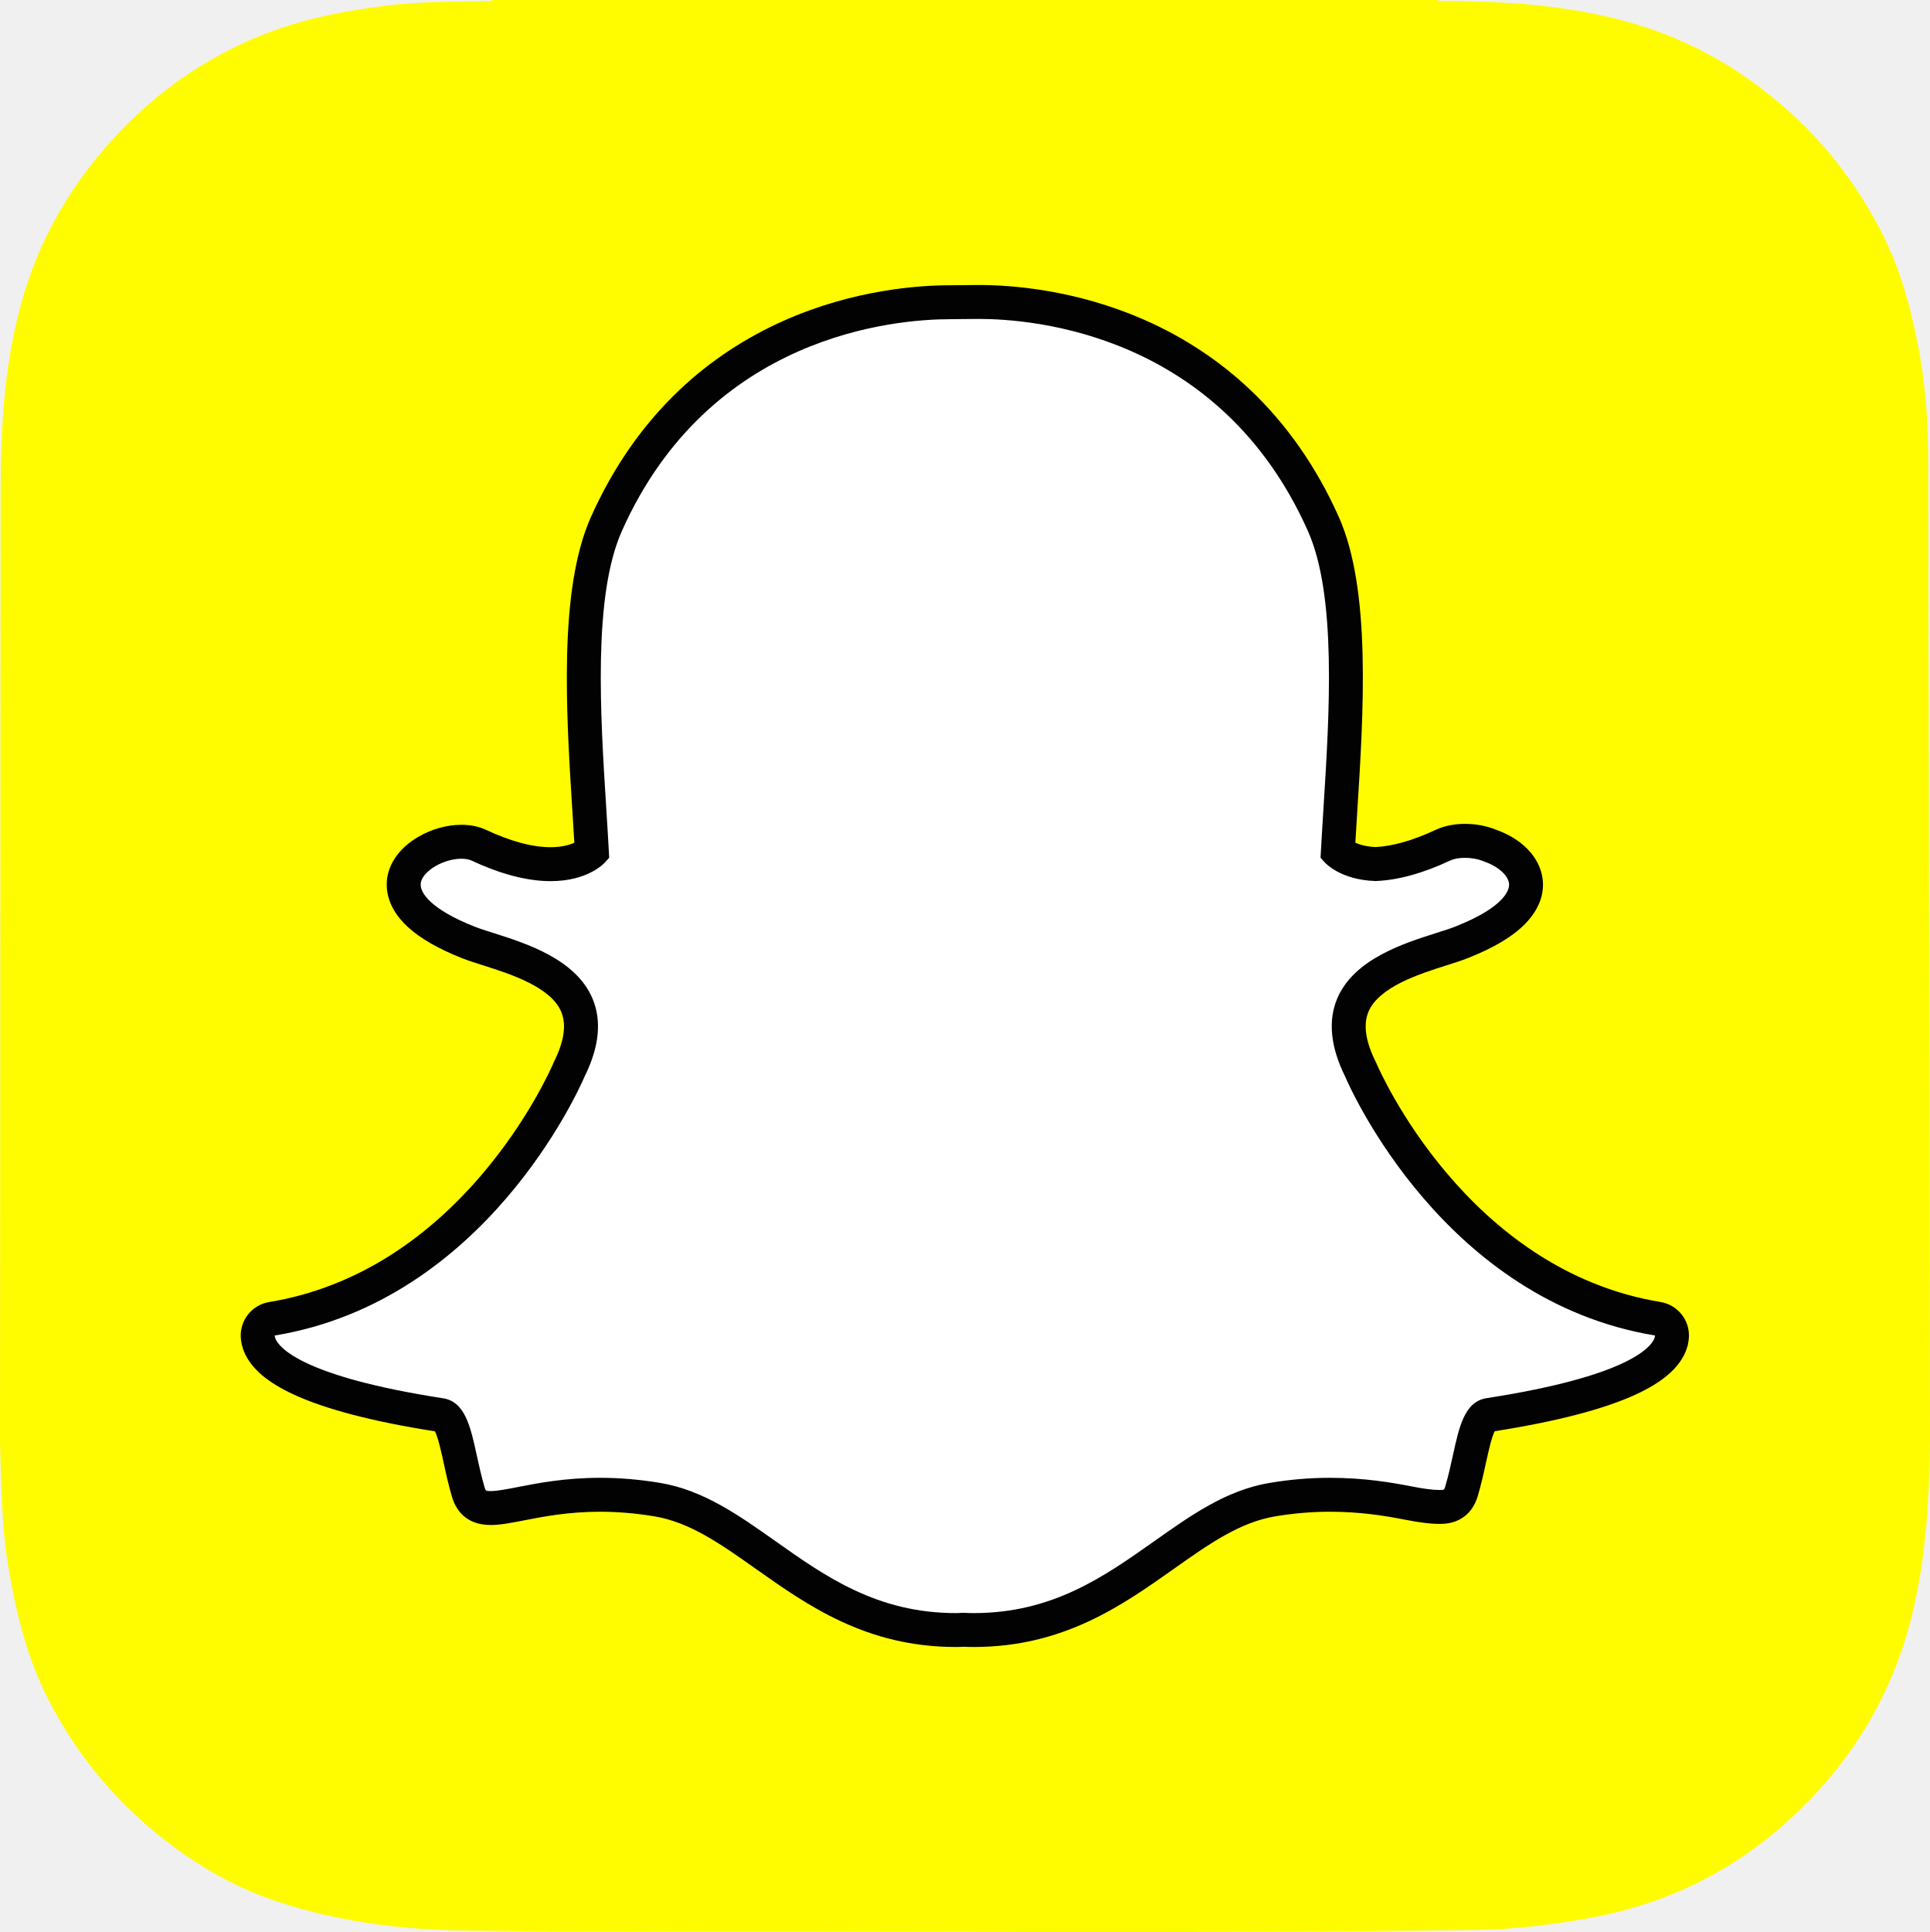
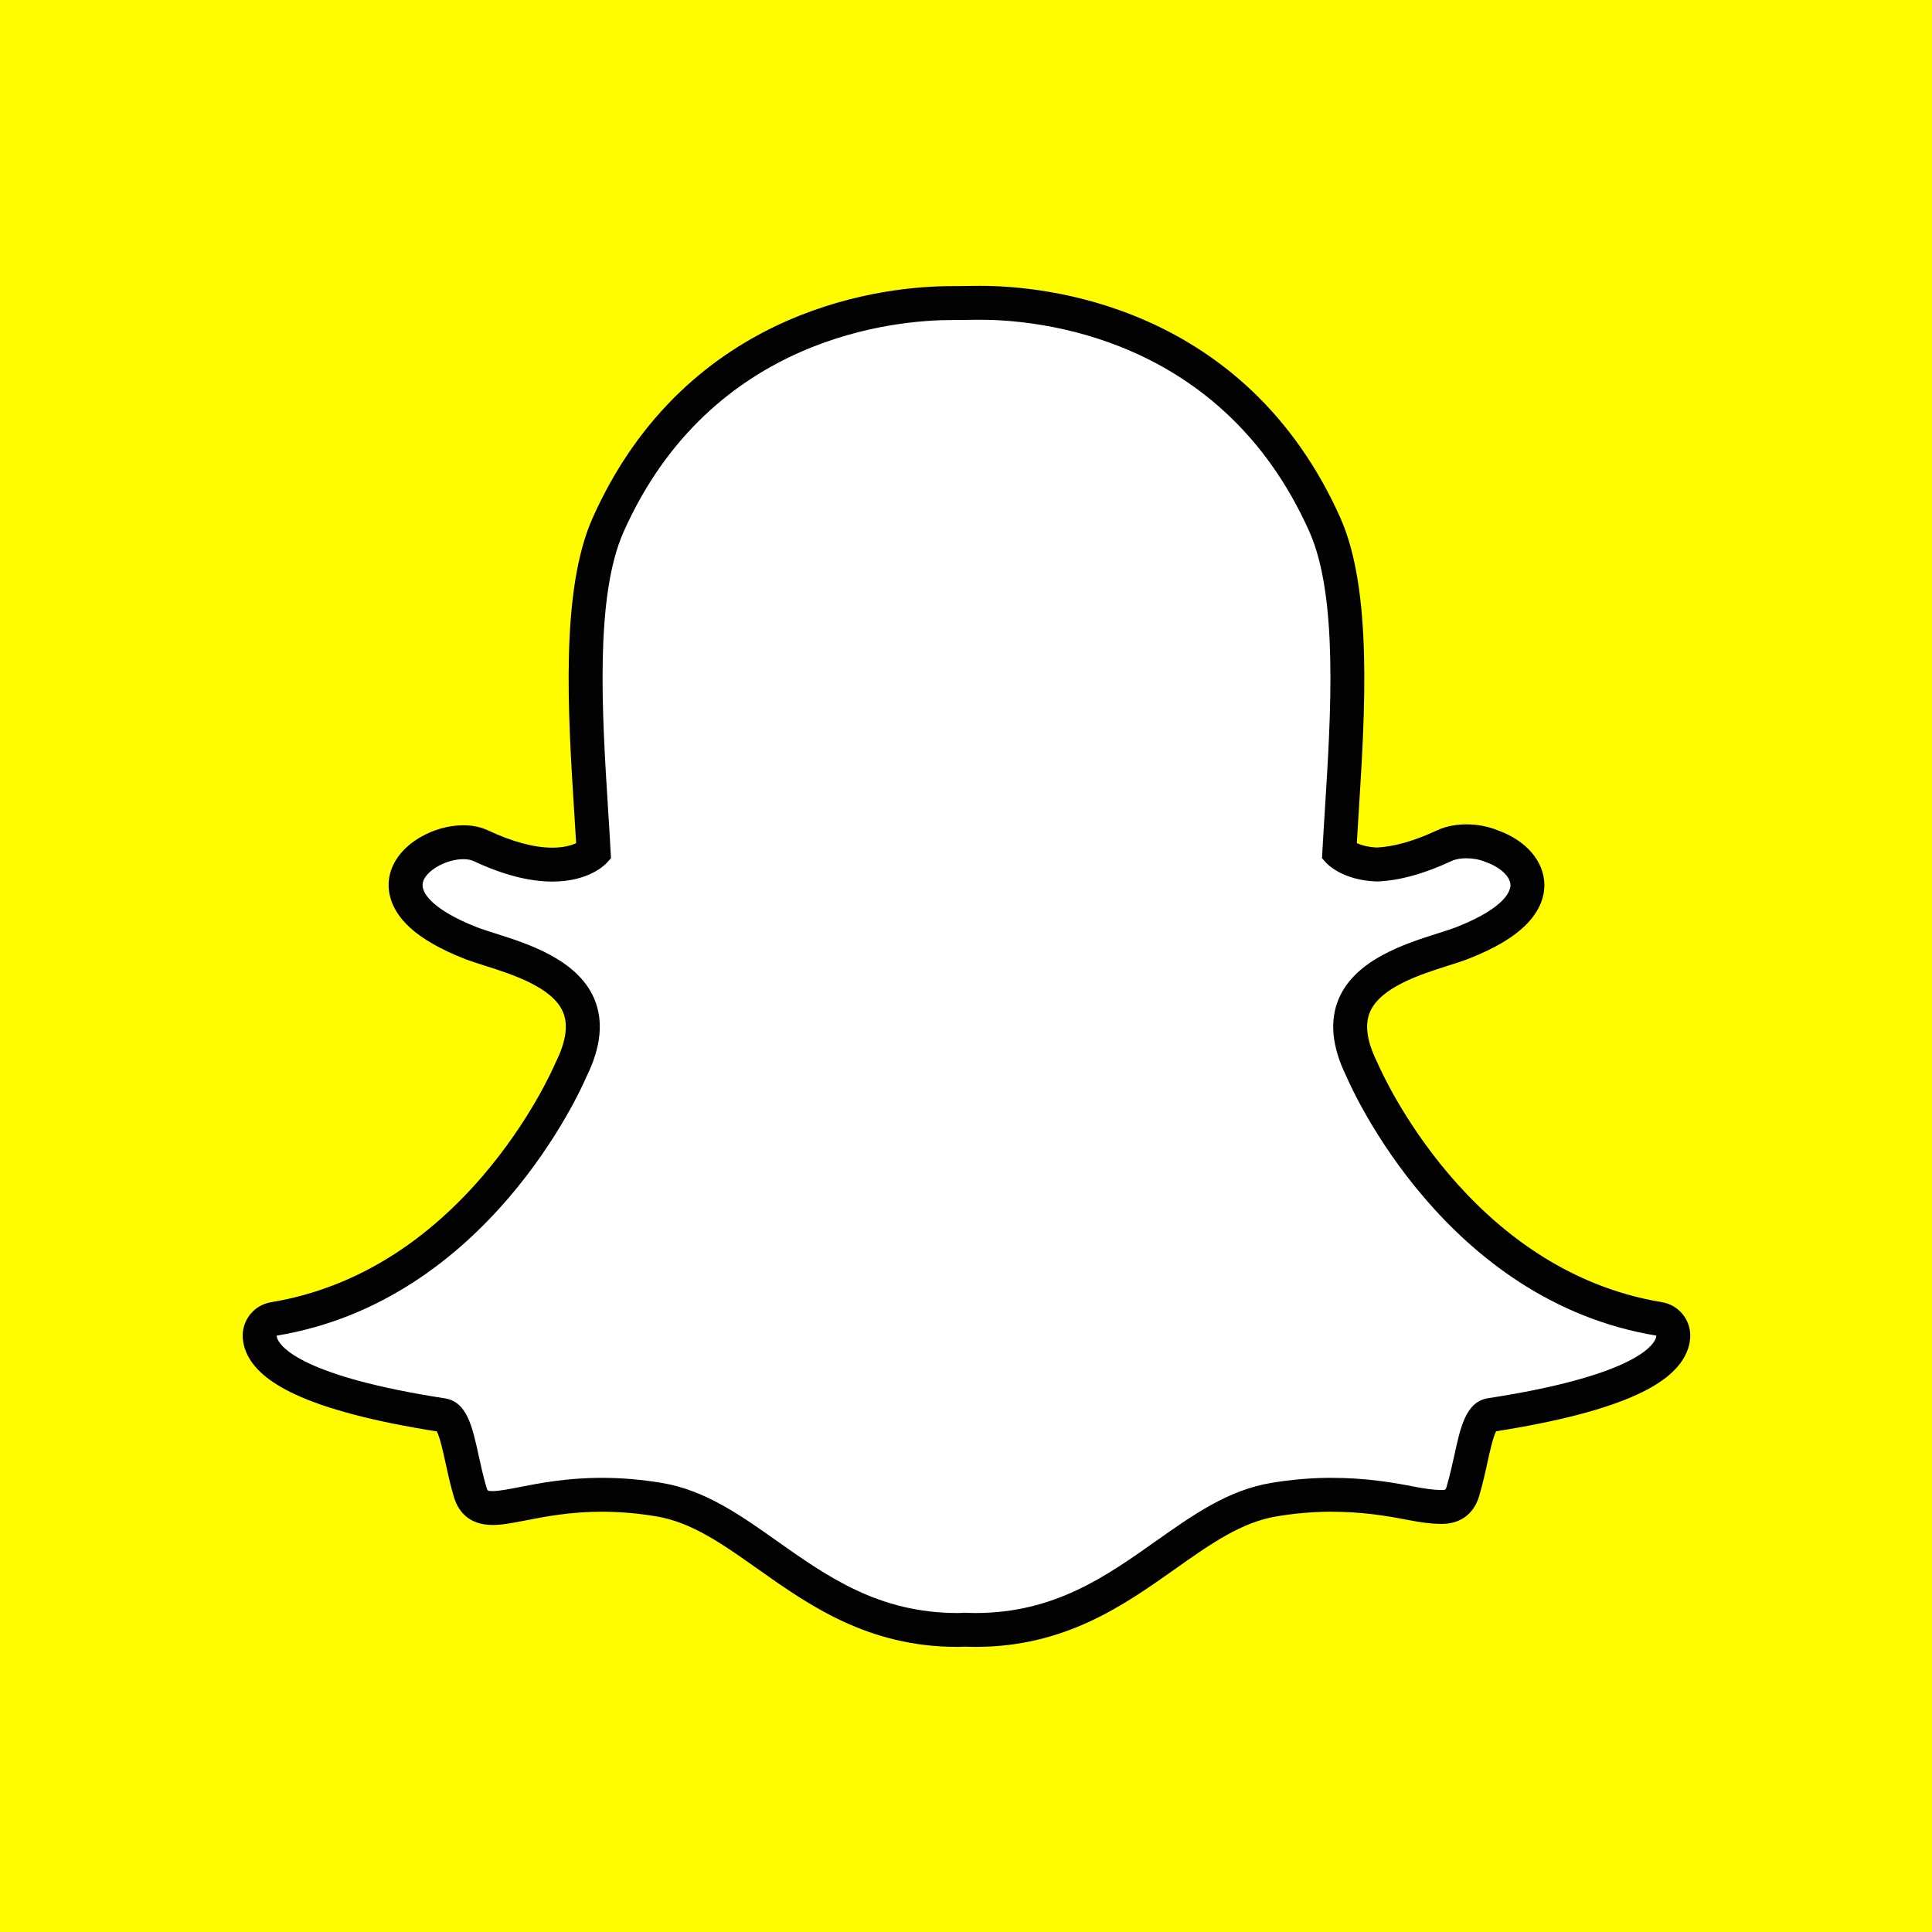
- <svg xmlns="http://www.w3.org/2000/svg" width="2498" height="2500" viewBox="147.553 39.286 514.231 514.631">
-   <path d="M147.553 423.021v.023c.308 11.424.403 22.914 2.33 34.268 2.042 12.012 4.961 23.725 10.53 34.627 7.529 14.756 17.869 27.217 30.921 37.396 9.371 7.309 19.608 13.111 30.94 16.771 16.524 5.33 33.571 7.373 50.867 7.473 10.791.068 21.575.338 32.37.293 78.395-.33 156.792.566 235.189-.484 10.403-.141 20.636-1.41 30.846-3.277 19.569-3.582 36.864-11.932 51.661-25.133 17.245-15.381 28.88-34.205 34.132-56.924 3.437-14.85 4.297-29.916 4.444-45.035v-3.016c0-1.17-.445-256.892-.486-260.272-.115-9.285-.799-18.5-2.54-27.636-2.117-11.133-5.108-21.981-10.439-32.053-5.629-10.641-12.68-20.209-21.401-28.57-13.359-12.81-28.775-21.869-46.722-26.661-16.21-4.327-32.747-5.285-49.405-5.27-.027-.004-.09-.173-.094-.255H278.56c-.005.086-.008.172-.014.255-9.454.173-18.922.102-28.328 1.268-10.304 1.281-20.509 3.21-30.262 6.812-15.362 5.682-28.709 14.532-40.11 26.347-12.917 13.386-22.022 28.867-26.853 46.894-4.31 16.084-5.248 32.488-5.271 49.008" fill="#fffc00" />
-   <path d="M407.001 473.488c-1.068 0-2.087-.039-2.862-.076-.615.053-1.25.076-1.886.076-22.437 0-37.439-10.607-50.678-19.973-9.489-6.703-18.438-13.031-28.922-14.775-5.149-.854-10.271-1.287-15.22-1.287-8.917 0-15.964 1.383-21.109 2.389-3.166.617-5.896 1.148-8.006 1.148-2.21 0-4.895-.49-6.014-4.311-.887-3.014-1.523-5.934-2.137-8.746-1.536-7.027-2.65-11.316-5.281-11.723-28.141-4.342-44.768-10.738-48.08-18.484a7.187 7.187 0 0 1-.584-2.443 4.518 4.518 0 0 1 3.777-4.711c22.348-3.68 42.219-15.492 59.064-35.119 13.049-15.195 19.457-29.713 20.145-31.316a2.85 2.85 0 0 1 .101-.217c3.247-6.588 3.893-12.281 1.926-16.916-3.626-8.551-15.635-12.361-23.58-14.882-1.976-.625-3.845-1.217-5.334-1.808-7.043-2.782-18.626-8.66-17.083-16.773 1.124-5.916 8.949-10.036 15.273-10.036 1.756 0 3.312.308 4.622.923 7.146 3.348 13.575 5.045 19.104 5.045 6.876 0 10.197-2.618 11-3.362a1170.709 1170.709 0 0 0-.679-11.262c-1.614-25.675-3.627-57.627 4.546-75.95 24.462-54.847 76.339-59.112 91.651-59.112a3909.561 3909.561 0 0 0 7.582-.071c15.354 0 67.339 4.27 91.816 59.15 8.173 18.335 6.158 50.314 4.539 76.016l-.076 1.23c-.222 3.49-.427 6.793-.6 9.995.756.696 3.795 3.096 9.978 3.339 5.271-.202 11.328-1.891 17.998-5.014 2.062-.968 4.345-1.169 5.895-1.169 2.343 0 4.727.456 6.714 1.285l.106.041c5.66 2.009 9.367 6.024 9.447 10.242.071 3.932-2.851 9.809-17.223 15.485-1.472.583-3.35 1.179-5.334 1.808-7.952 2.524-19.951 6.332-23.577 14.878-1.97 4.635-1.322 10.326 1.926 16.912.036.072.067.145.102.221 1 2.344 25.205 57.535 79.209 66.432a4.523 4.523 0 0 1 3.778 4.711 7.252 7.252 0 0 1-.598 2.465c-3.289 7.703-19.915 14.09-48.064 18.438-2.642.408-3.755 4.678-5.277 11.668-.63 2.887-1.271 5.717-2.146 8.691-.819 2.797-2.641 4.164-5.567 4.164h-.441c-1.905 0-4.604-.346-8.008-1.012-5.95-1.158-12.623-2.236-21.109-2.236-4.948 0-10.069.434-15.224 1.287-10.473 1.744-19.421 8.062-28.893 14.758-13.265 9.379-28.272 19.987-50.707 19.987" fill="#fff" />
-   <path d="M408.336 124.235c14.455 0 64.231 3.883 87.688 56.472 7.724 17.317 5.744 48.686 4.156 73.885-.248 3.999-.494 7.875-.694 11.576l-.084 1.591 1.062 1.185c.429.476 4.444 4.672 13.374 5.017l.144.008.15-.003c5.904-.225 12.554-2.059 19.776-5.442 1.064-.498 2.48-.741 3.978-.741 1.707 0 3.521.321 5.017.951l.226.09c3.787 1.327 6.464 3.829 6.505 6.093.022 1.28-.935 5.891-14.359 11.194-1.312.518-3.039 1.069-5.041 1.7-8.736 2.774-21.934 6.96-26.376 17.427-2.501 5.896-1.816 12.854 2.034 20.678 1.584 3.697 26.52 59.865 82.631 69.111a2.487 2.487 0 0 1-.229.9c-.951 2.24-6.996 9.979-44.612 15.783-5.886.902-7.328 7.5-9 15.17-.604 2.746-1.218 5.518-2.062 8.381-.258.865-.306.914-1.233.914h-.442c-1.668 0-4.2-.346-7.135-.922-5.345-1.041-12.647-2.318-21.982-2.318-5.21 0-10.577.453-15.962 1.352-11.511 1.914-20.872 8.535-30.786 15.543-13.314 9.408-27.075 19.143-48.071 19.143-.917 0-1.812-.031-2.709-.076l-.236-.01-.237.018c-.515.045-1.034.068-1.564.068-20.993 0-34.76-9.732-48.068-19.143-9.916-7.008-19.282-13.629-30.791-15.543-5.38-.896-10.752-1.352-15.959-1.352-9.333 0-16.644 1.428-21.978 2.471-2.935.574-5.476 1.066-7.139 1.066-1.362 0-1.388-.08-1.676-1.064-.844-2.865-1.461-5.703-2.062-8.445-1.676-7.678-3.119-14.312-9.002-15.215-37.613-5.809-43.659-13.561-44.613-15.795a2.739 2.739 0 0 1-.231-.918c56.11-9.238 81.041-65.408 82.63-69.119 3.857-7.818 4.541-14.775 2.032-20.678-4.442-10.461-17.638-14.653-26.368-17.422-2.007-.635-3.735-1.187-5.048-1.705-11.336-4.479-14.823-8.991-14.305-11.725.601-3.153 6.067-6.359 10.837-6.359 1.072 0 2.012.173 2.707.498 7.747 3.631 14.819 5.472 21.022 5.472 9.751 0 14.091-4.537 14.557-5.055l1.057-1.182-.085-1.583c-.197-3.699-.44-7.574-.696-11.565-1.583-25.205-3.563-56.553 4.158-73.871 23.37-52.396 72.903-56.435 87.525-56.435.36 0 6.717-.065 6.717-.065.26-.002.549-.006.852-.006m0-9.038h-.017c-.333 0-.646 0-.944.004l-6.633.066c-8.566 0-25.705 1.21-44.115 9.336-10.526 4.643-19.994 10.921-28.14 18.66-9.712 9.221-17.624 20.59-23.512 33.796-8.623 19.336-6.576 51.905-4.932 78.078l.006.041c.176 2.803.361 5.73.53 8.582-1.265.581-3.316 1.194-6.339 1.194-4.864 0-10.648-1.555-17.187-4.619-1.924-.896-4.12-1.349-6.543-1.349-3.893 0-7.997 1.146-11.557 3.239-4.479 2.63-7.373 6.347-8.159 10.468-.518 2.726-.493 8.114 5.492 13.578 3.292 3.008 8.128 5.782 14.37 8.249 1.638.645 3.582 1.261 5.641 1.914 7.145 2.271 17.959 5.702 20.779 12.339 1.429 3.365.814 7.793-1.823 13.145-.069.146-.138.289-.201.439-.659 1.539-6.807 15.465-19.418 30.152-7.166 8.352-15.059 15.332-23.447 20.752-10.238 6.617-21.316 10.943-32.923 12.855a9.038 9.038 0 0 0-7.559 9.424c.078 1.33.39 2.656.931 3.939l.013.023c1.843 4.311 6.116 7.973 13.063 11.203 8.489 3.943 21.185 7.26 37.732 9.855.836 1.59 1.704 5.586 2.305 8.322.629 2.908 1.285 5.898 2.22 9.074 1.009 3.441 3.626 7.553 10.349 7.553 2.548 0 5.478-.574 8.871-1.232 4.969-.975 11.764-2.305 20.245-2.305 4.702 0 9.575.414 14.48 1.229 9.455 1.574 17.606 7.332 27.037 14 13.804 9.758 29.429 20.803 53.302 20.803.651 0 1.304-.021 1.949-.066.789.037 1.767.066 2.799.066 23.88 0 39.501-11.049 53.29-20.799l.022-.02c9.433-6.66 17.575-12.41 27.027-13.984 4.903-.814 9.775-1.229 14.479-1.229 8.102 0 14.517 1.033 20.245 2.15 3.738.736 6.643 1.09 8.872 1.09l.218.004h.226c4.917 0 8.53-2.699 9.909-7.422.916-3.109 1.57-6.029 2.215-8.986.562-2.564 1.46-6.674 2.296-8.281 16.558-2.6 29.249-5.91 37.739-9.852 6.931-3.215 11.199-6.873 13.053-11.166.556-1.287.881-2.621.954-3.979a9.036 9.036 0 0 0-7.56-9.424c-51.585-8.502-74.824-61.506-75.785-63.758a6.454 6.454 0 0 0-.205-.438c-2.637-5.354-3.246-9.777-1.816-13.148 2.814-6.631 13.621-10.062 20.771-12.332 2.07-.652 4.021-1.272 5.646-1.914 7.039-2.78 12.07-5.796 15.389-9.221 3.964-4.083 4.736-7.995 4.688-10.555-.121-6.194-4.856-11.698-12.388-14.393-2.544-1.052-5.445-1.607-8.399-1.607-2.011 0-4.989.276-7.808 1.592-6.035 2.824-11.441 4.368-16.082 4.588-2.468-.125-4.199-.66-5.32-1.171.141-2.416.297-4.898.458-7.486l.067-1.108c1.653-26.19 3.707-58.784-4.92-78.134-5.913-13.253-13.853-24.651-23.604-33.892-8.178-7.744-17.678-14.021-28.242-18.661-18.384-8.066-35.522-9.271-44.1-9.271" fill="#020202" />
-   <path fill="none" d="M147.553 39.443h514.231v514.23H147.553z" />
+ <svg xmlns="http://www.w3.org/2000/svg" width="521px" height="521px" viewBox="0 0 521 521" version="1.1">
+   <g id="Page-1" stroke="none" stroke-width="1" fill="none" fill-rule="evenodd">
+     <g id="Group">
+       <rect id="Rectangle" fill="#FFFC00" x="0" y="0" width="521" height="521" />
+       <g id="snap">
+         <path d="M0.559,388.495 L0.559,388.518 C0.871,400.075 0.967,411.699 2.917,423.186 C4.982,435.337 7.935,447.187 13.569,458.216 C21.186,473.144 31.646,485.75 44.851,496.048 C54.331,503.442 64.687,509.311 76.151,513.014 C92.867,518.406 110.113,520.473 127.611,520.574 C138.527,520.643 149.437,520.916 160.358,520.871 C239.666,520.537 318.976,521.443 398.287,520.381 C408.811,520.238 419.163,518.954 429.492,517.066 C449.289,513.442 466.786,504.995 481.755,491.64 C499.201,476.08 510.972,457.036 516.285,434.053 C519.762,419.03 520.632,403.788 520.78,388.493 L520.78,385.442 C520.78,384.258 520.33,125.557 520.289,122.138 C520.172,112.744 519.481,103.422 517.719,94.18 C515.578,82.917 512.552,71.943 507.159,61.753 C501.464,50.988 494.331,41.309 485.508,32.85 C471.994,19.891 456.398,10.727 438.242,5.879 C421.843,1.501 405.113,0.532 388.261,0.547 C388.234,0.543 388.17,0.372 388.166,0.289 L133.093,0.289 C133.088,0.376 133.085,0.463 133.079,0.547 C123.514,0.722 113.936,0.65 104.421,1.83 C93.996,3.126 83.673,5.077 73.806,8.721 C58.265,14.47 44.762,23.423 33.229,35.375 C20.161,48.917 10.95,64.579 6.063,82.816 C1.703,99.087 0.754,115.682 0.73,132.395" id="Shape" fill="#FFFC00" fill-rule="nonzero" />
+         <path d="M263.03,439.55 C261.95,439.55 260.919,439.511 260.135,439.473 C259.513,439.527 258.87,439.55 258.227,439.55 C235.528,439.55 220.352,428.819 206.958,419.344 C197.359,412.563 188.306,406.161 177.699,404.397 C172.49,403.533 167.309,403.095 162.302,403.095 C153.281,403.095 146.152,404.494 140.947,405.512 C137.744,406.136 134.983,406.673 132.848,406.673 C130.612,406.673 127.896,406.178 126.764,402.312 C125.867,399.263 125.223,396.309 124.602,393.464 C123.048,386.355 121.921,382.016 119.259,381.605 C90.791,377.212 73.97,370.742 70.619,362.905 C70.279,362.123 70.079,361.286 70.028,360.434 C69.898,358.102 71.545,356.047 73.849,355.668 C96.458,351.945 116.56,339.995 133.602,320.14 C146.803,304.768 153.285,290.081 153.981,288.459 C154.012,288.384 154.046,288.311 154.083,288.239 C157.368,281.575 158.022,275.815 156.032,271.126 C152.364,262.476 140.215,258.621 132.177,256.071 C130.178,255.439 128.287,254.84 126.781,254.242 C119.656,251.428 107.938,245.481 109.499,237.274 C110.636,231.289 118.552,227.121 124.95,227.121 C126.726,227.121 128.301,227.432 129.626,228.054 C136.855,231.441 143.359,233.158 148.952,233.158 C155.908,233.158 159.268,230.51 160.081,229.757 C159.87,225.958 159.641,222.16 159.394,218.364 C157.761,192.39 155.724,160.065 163.993,141.529 C188.74,86.043 241.221,81.728 256.711,81.728 C259.268,81.707 261.825,81.683 264.382,81.656 C279.915,81.656 332.505,85.976 357.267,141.496 C365.536,160.044 363.497,192.396 361.859,218.397 L361.782,219.641 C361.558,223.172 361.35,226.514 361.175,229.753 C361.94,230.457 365.015,232.885 371.27,233.131 C376.602,232.926 382.73,231.218 389.477,228.058 C391.563,227.079 393.873,226.876 395.441,226.876 C397.811,226.876 400.223,227.337 402.233,228.176 L402.34,228.217 C408.066,230.25 411.817,234.311 411.898,238.579 C411.969,242.556 409.013,248.502 394.474,254.244 C392.985,254.834 391.085,255.437 389.078,256.073 C381.033,258.626 368.894,262.479 365.226,271.124 C363.233,275.813 363.889,281.571 367.174,288.233 C367.211,288.306 367.242,288.38 367.278,288.457 C368.289,290.828 392.776,346.662 447.41,355.663 C449.713,356.044 451.36,358.098 451.232,360.429 C451.178,361.289 450.973,362.133 450.627,362.923 C447.299,370.715 430.48,377.177 402.003,381.575 C399.33,381.988 398.204,386.308 396.664,393.379 C396.027,396.3 395.378,399.163 394.493,402.172 C393.665,405.001 391.821,406.384 388.861,406.384 L388.415,406.384 C386.488,406.384 383.757,406.034 380.314,405.36 C374.294,404.189 367.544,403.098 358.959,403.098 C353.953,403.098 348.773,403.537 343.558,404.4 C332.963,406.165 323.91,412.556 314.328,419.33 C300.908,428.818 285.727,439.55 263.03,439.55" id="Shape" fill="#FFFFFF" fill-rule="nonzero" />
+         <path d="M264.381,86.228 C279.004,86.228 329.36,90.156 353.09,143.358 C360.904,160.877 358.901,192.611 357.295,218.104 C357.044,222.149 356.795,226.07 356.593,229.815 L356.508,231.424 L357.582,232.623 C358.016,233.105 362.078,237.349 371.112,237.698 L371.258,237.707 L371.409,237.703 C377.382,237.476 384.11,235.62 391.416,232.198 C392.492,231.694 393.925,231.448 395.44,231.448 C397.167,231.448 399.002,231.773 400.515,232.411 L400.744,232.502 C404.575,233.844 407.283,236.375 407.325,238.666 C407.347,239.96 406.379,244.625 392.799,249.99 C391.471,250.514 389.724,251.071 387.699,251.71 C378.861,254.516 365.509,258.751 361.016,269.34 C358.485,275.304 359.178,282.344 363.073,290.259 C364.676,293.999 389.902,350.821 446.667,360.175 C446.648,360.49 446.569,360.799 446.435,361.085 C445.473,363.351 439.358,371.181 401.304,377.052 C395.349,377.965 393.89,384.64 392.199,392.399 C391.588,395.177 390.966,397.981 390.113,400.878 C389.852,401.753 389.803,401.802 388.865,401.802 L388.418,401.802 C386.731,401.802 384.169,401.452 381.2,400.87 C375.793,399.816 368.406,398.525 358.962,398.525 C353.691,398.525 348.262,398.983 342.814,399.892 C331.169,401.829 321.699,408.527 311.669,415.616 C298.2,425.134 284.279,434.982 263.038,434.982 C262.111,434.982 261.205,434.951 260.298,434.906 L260.059,434.895 L259.819,434.914 C259.298,434.959 258.773,434.982 258.237,434.982 C236.999,434.982 223.072,425.137 209.609,415.616 C199.577,408.527 190.102,401.829 178.459,399.892 C173.017,398.986 167.582,398.525 162.314,398.525 C152.873,398.525 145.476,399.969 140.08,401.024 C137.111,401.605 134.54,402.103 132.858,402.103 C131.48,402.103 131.454,402.022 131.163,401.026 C130.309,398.128 129.684,395.257 129.076,392.483 C127.381,384.716 125.921,378.004 119.97,377.091 C81.918,371.214 75.802,363.372 74.837,361.112 C74.706,360.818 74.627,360.504 74.603,360.183 C131.367,350.837 156.588,294.013 158.196,290.259 C162.098,282.35 162.79,275.312 160.252,269.34 C155.758,258.757 142.408,254.516 133.576,251.715 C131.546,251.072 129.798,250.514 128.469,249.99 C117.001,245.459 113.474,240.894 113.998,238.128 C114.606,234.939 120.136,231.695 124.961,231.695 C126.046,231.695 126.997,231.87 127.7,232.199 C135.537,235.872 142.691,237.735 148.967,237.735 C158.831,237.735 163.222,233.145 163.693,232.621 L164.762,231.425 L164.676,229.824 C164.477,226.082 164.231,222.161 163.972,218.124 C162.371,192.625 160.368,160.912 168.179,143.392 C191.821,90.386 241.931,86.3 256.724,86.3 C257.088,86.3 263.519,86.234 263.519,86.234 C263.782,86.232 264.074,86.228 264.381,86.228 M264.381,77.085 L264.363,77.085 C264.027,77.085 263.71,77.085 263.408,77.089 L256.698,77.156 C248.032,77.156 230.694,78.38 212.069,86.6 C201.421,91.297 191.842,97.649 183.601,105.478 C173.776,114.806 165.772,126.308 159.815,139.667 C151.092,159.229 153.163,192.177 154.826,218.655 L154.832,218.697 C155.01,221.532 155.197,224.493 155.368,227.379 C154.089,227.966 152.014,228.586 148.955,228.586 C144.035,228.586 138.183,227.013 131.568,223.914 C129.622,223.007 127.4,222.549 124.949,222.549 C121.011,222.549 116.859,223.708 113.257,225.826 C108.726,228.486 105.798,232.247 105.003,236.416 C104.479,239.173 104.505,244.624 110.559,250.152 C113.89,253.195 118.782,256.001 125.097,258.497 C126.754,259.149 128.72,259.773 130.803,260.433 C138.032,262.731 148.972,266.202 151.824,272.916 C153.27,276.32 152.648,280.8 149.98,286.214 C149.91,286.362 149.841,286.506 149.777,286.658 C149.11,288.215 142.891,302.303 130.133,317.162 C122.883,325.611 114.898,332.672 106.412,338.155 C96.055,344.849 84.848,349.226 73.106,351.16 C68.495,351.917 65.198,356.029 65.459,360.694 C65.538,362.039 65.853,363.381 66.401,364.679 L66.414,364.702 C68.278,369.063 72.601,372.768 79.629,376.036 C88.217,380.024 101.061,383.38 117.801,386.005 C118.646,387.614 119.524,391.656 120.132,394.424 C120.769,397.366 121.432,400.391 122.378,403.604 C123.399,407.085 126.047,411.245 132.848,411.245 C135.426,411.245 138.39,410.664 141.822,409.999 C146.849,409.012 153.723,407.667 162.303,407.667 C167.06,407.667 171.99,408.086 176.952,408.91 C186.517,410.502 194.763,416.328 204.304,423.073 C218.269,432.945 234.076,444.119 258.227,444.119 C258.885,444.119 259.546,444.097 260.199,444.052 C260.997,444.089 261.986,444.119 263.03,444.119 C287.188,444.119 302.991,432.941 316.941,423.077 L316.963,423.057 C326.506,416.319 334.743,410.502 344.305,408.91 C349.265,408.087 354.194,407.667 358.953,407.667 C367.149,407.667 373.639,408.712 379.434,409.842 C383.215,410.586 386.154,410.945 388.409,410.945 L388.63,410.949 L388.858,410.949 C393.832,410.949 397.488,408.218 398.883,403.44 C399.809,400.295 400.471,397.341 401.123,394.349 C401.692,391.756 402.6,387.598 403.446,385.972 C420.197,383.342 433.036,379.993 441.625,376.005 C448.637,372.753 452.954,369.052 454.83,364.709 C455.392,363.407 455.721,362.058 455.795,360.684 C456.057,356.018 452.758,351.906 448.147,351.15 C395.961,342.549 372.451,288.927 371.479,286.649 C371.416,286.499 371.346,286.351 371.272,286.206 C368.604,280.79 367.988,276.315 369.435,272.905 C372.281,266.197 383.214,262.726 390.448,260.429 C392.542,259.77 394.515,259.142 396.159,258.493 C403.28,255.68 408.37,252.629 411.728,249.164 C415.738,245.034 416.519,241.076 416.47,238.486 C416.348,232.22 411.558,226.652 403.938,223.926 C401.364,222.862 398.429,222.3 395.441,222.3 C393.407,222.3 390.394,222.579 387.542,223.911 C381.437,226.768 375.968,228.33 371.273,228.552 C368.776,228.426 367.025,227.884 365.891,227.367 C366.033,224.923 366.191,222.412 366.354,219.794 L366.422,218.673 C368.094,192.178 370.172,159.204 361.445,139.629 C355.463,126.222 347.43,114.691 337.566,105.342 C329.292,97.508 319.682,91.158 308.994,86.464 C290.396,78.304 273.059,77.085 264.381,77.085" id="Shape" fill="#020202" fill-rule="nonzero" />
+         <polygon id="Shape" points="0.559 0.448 520.781 0.448 520.781 520.669 0.559 520.669" />
+       </g>
+     </g>
+   </g>
</svg>
